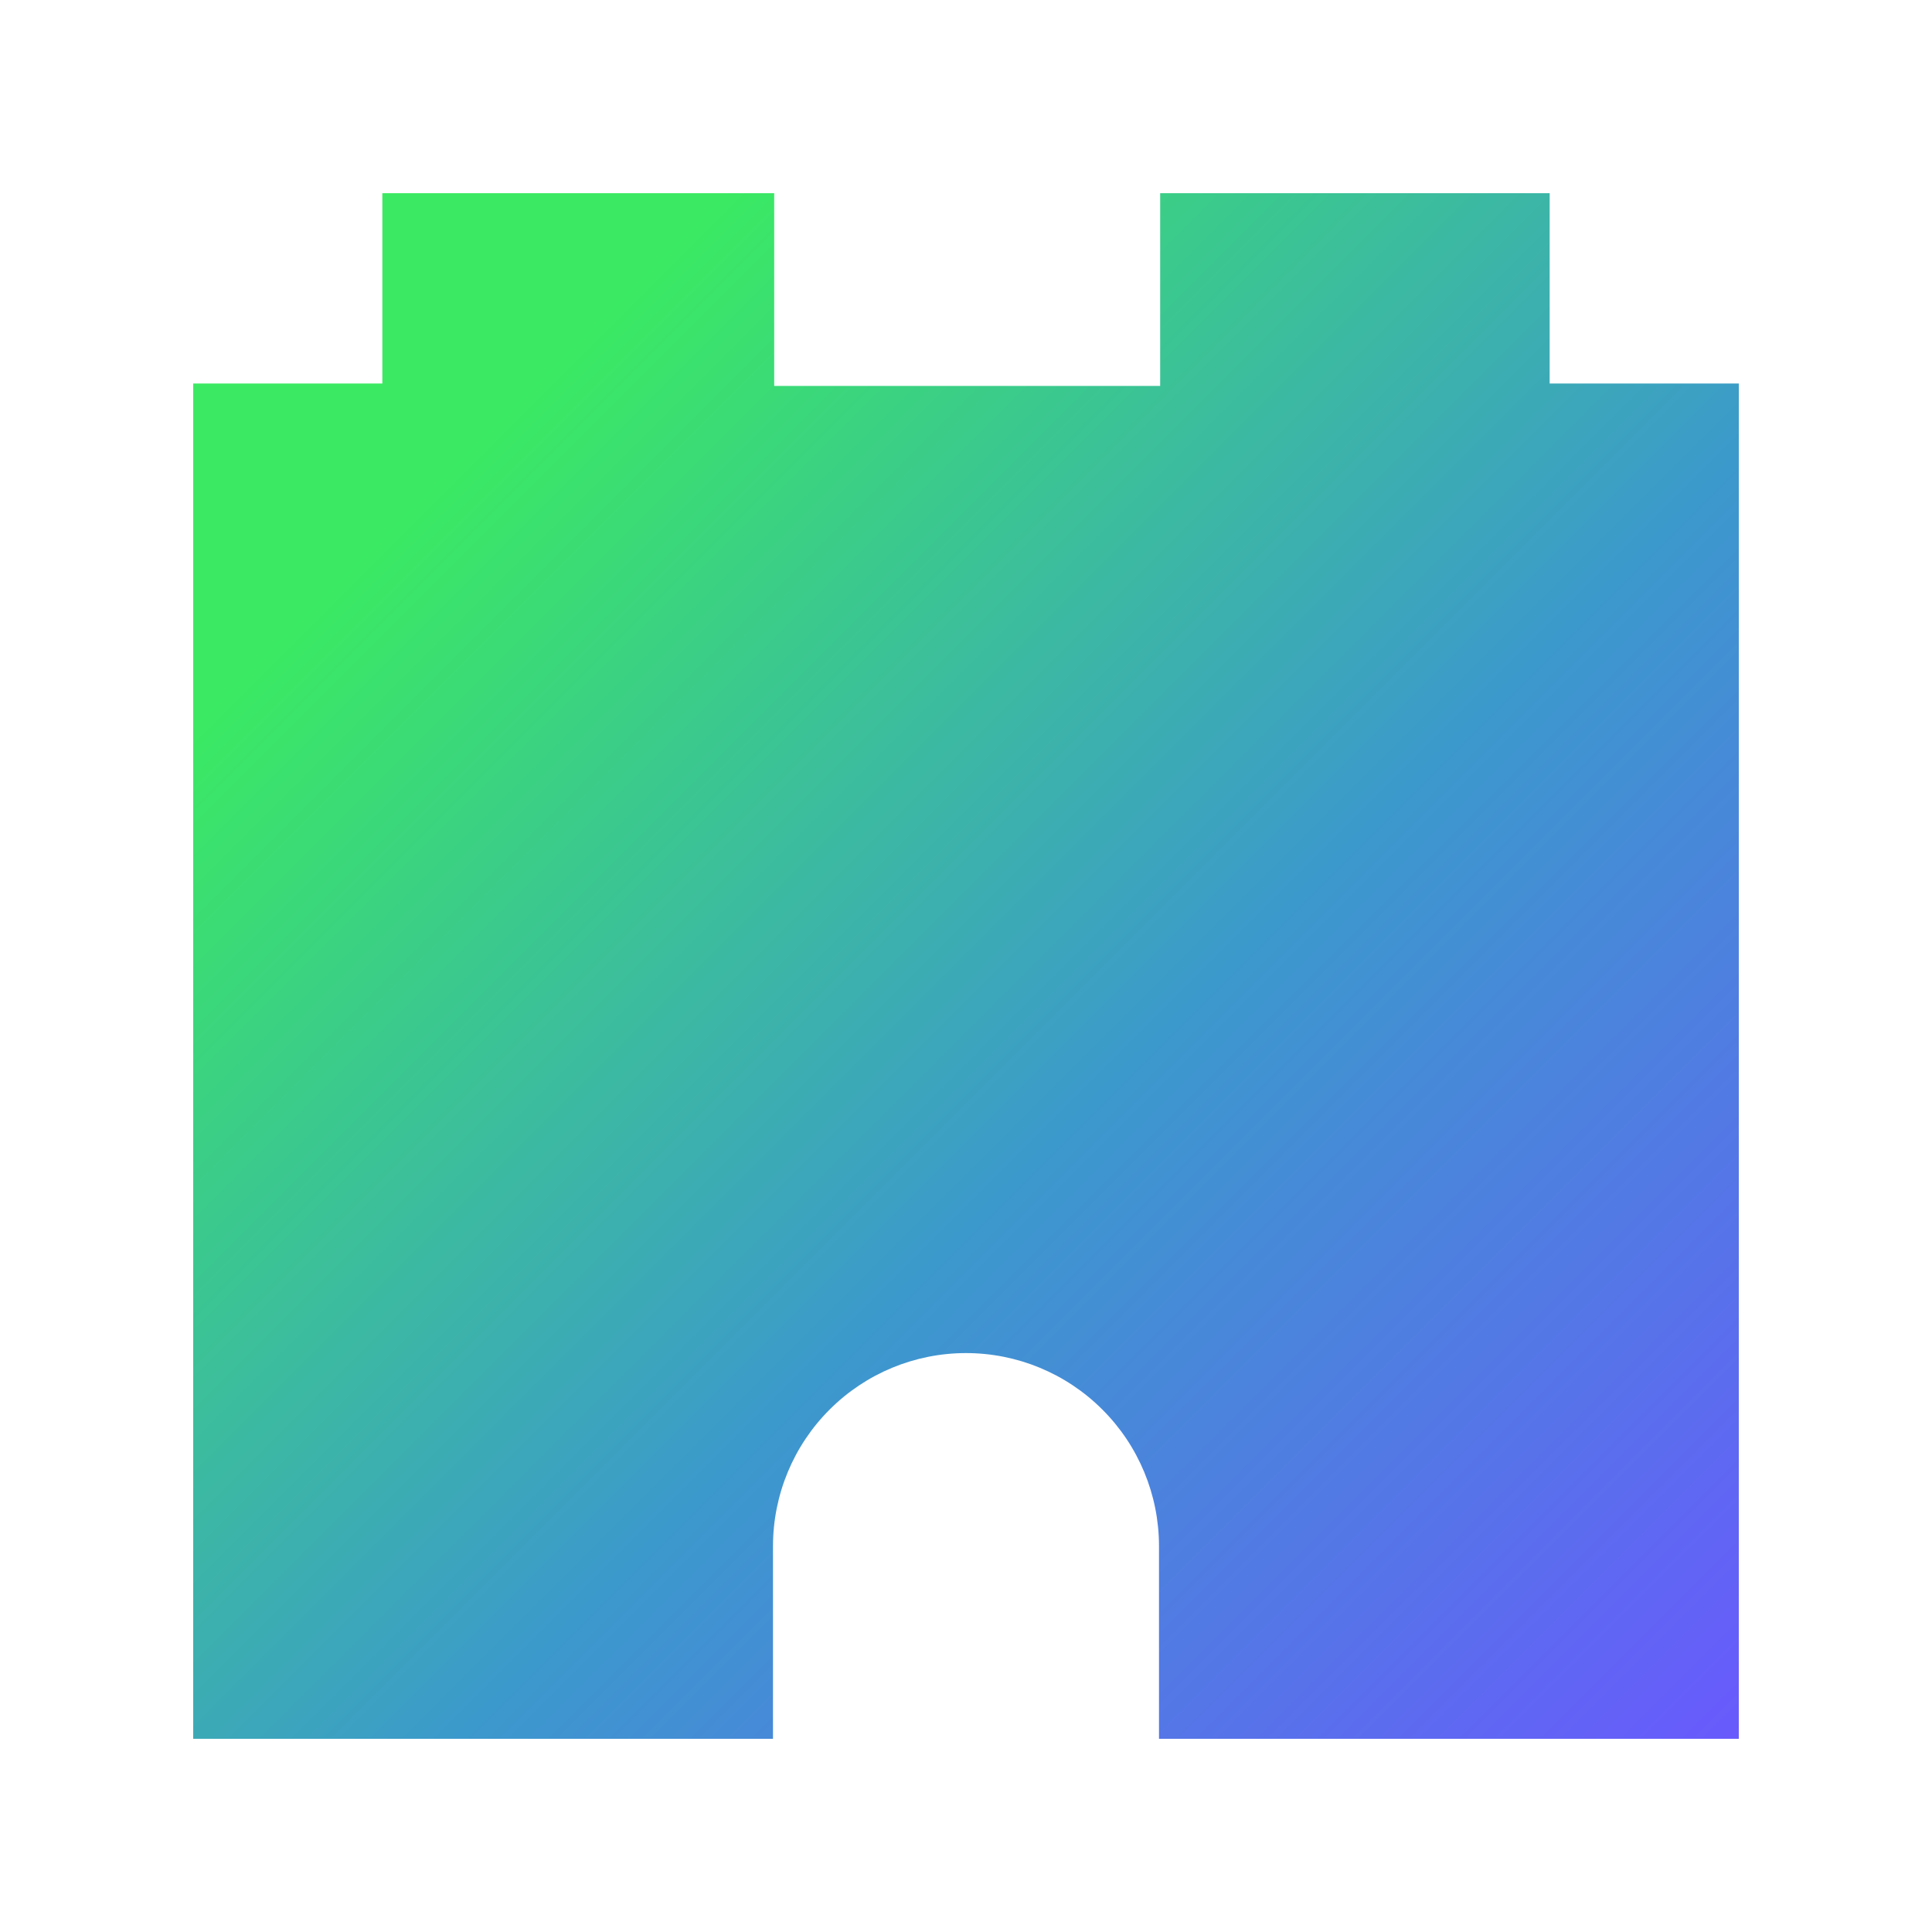
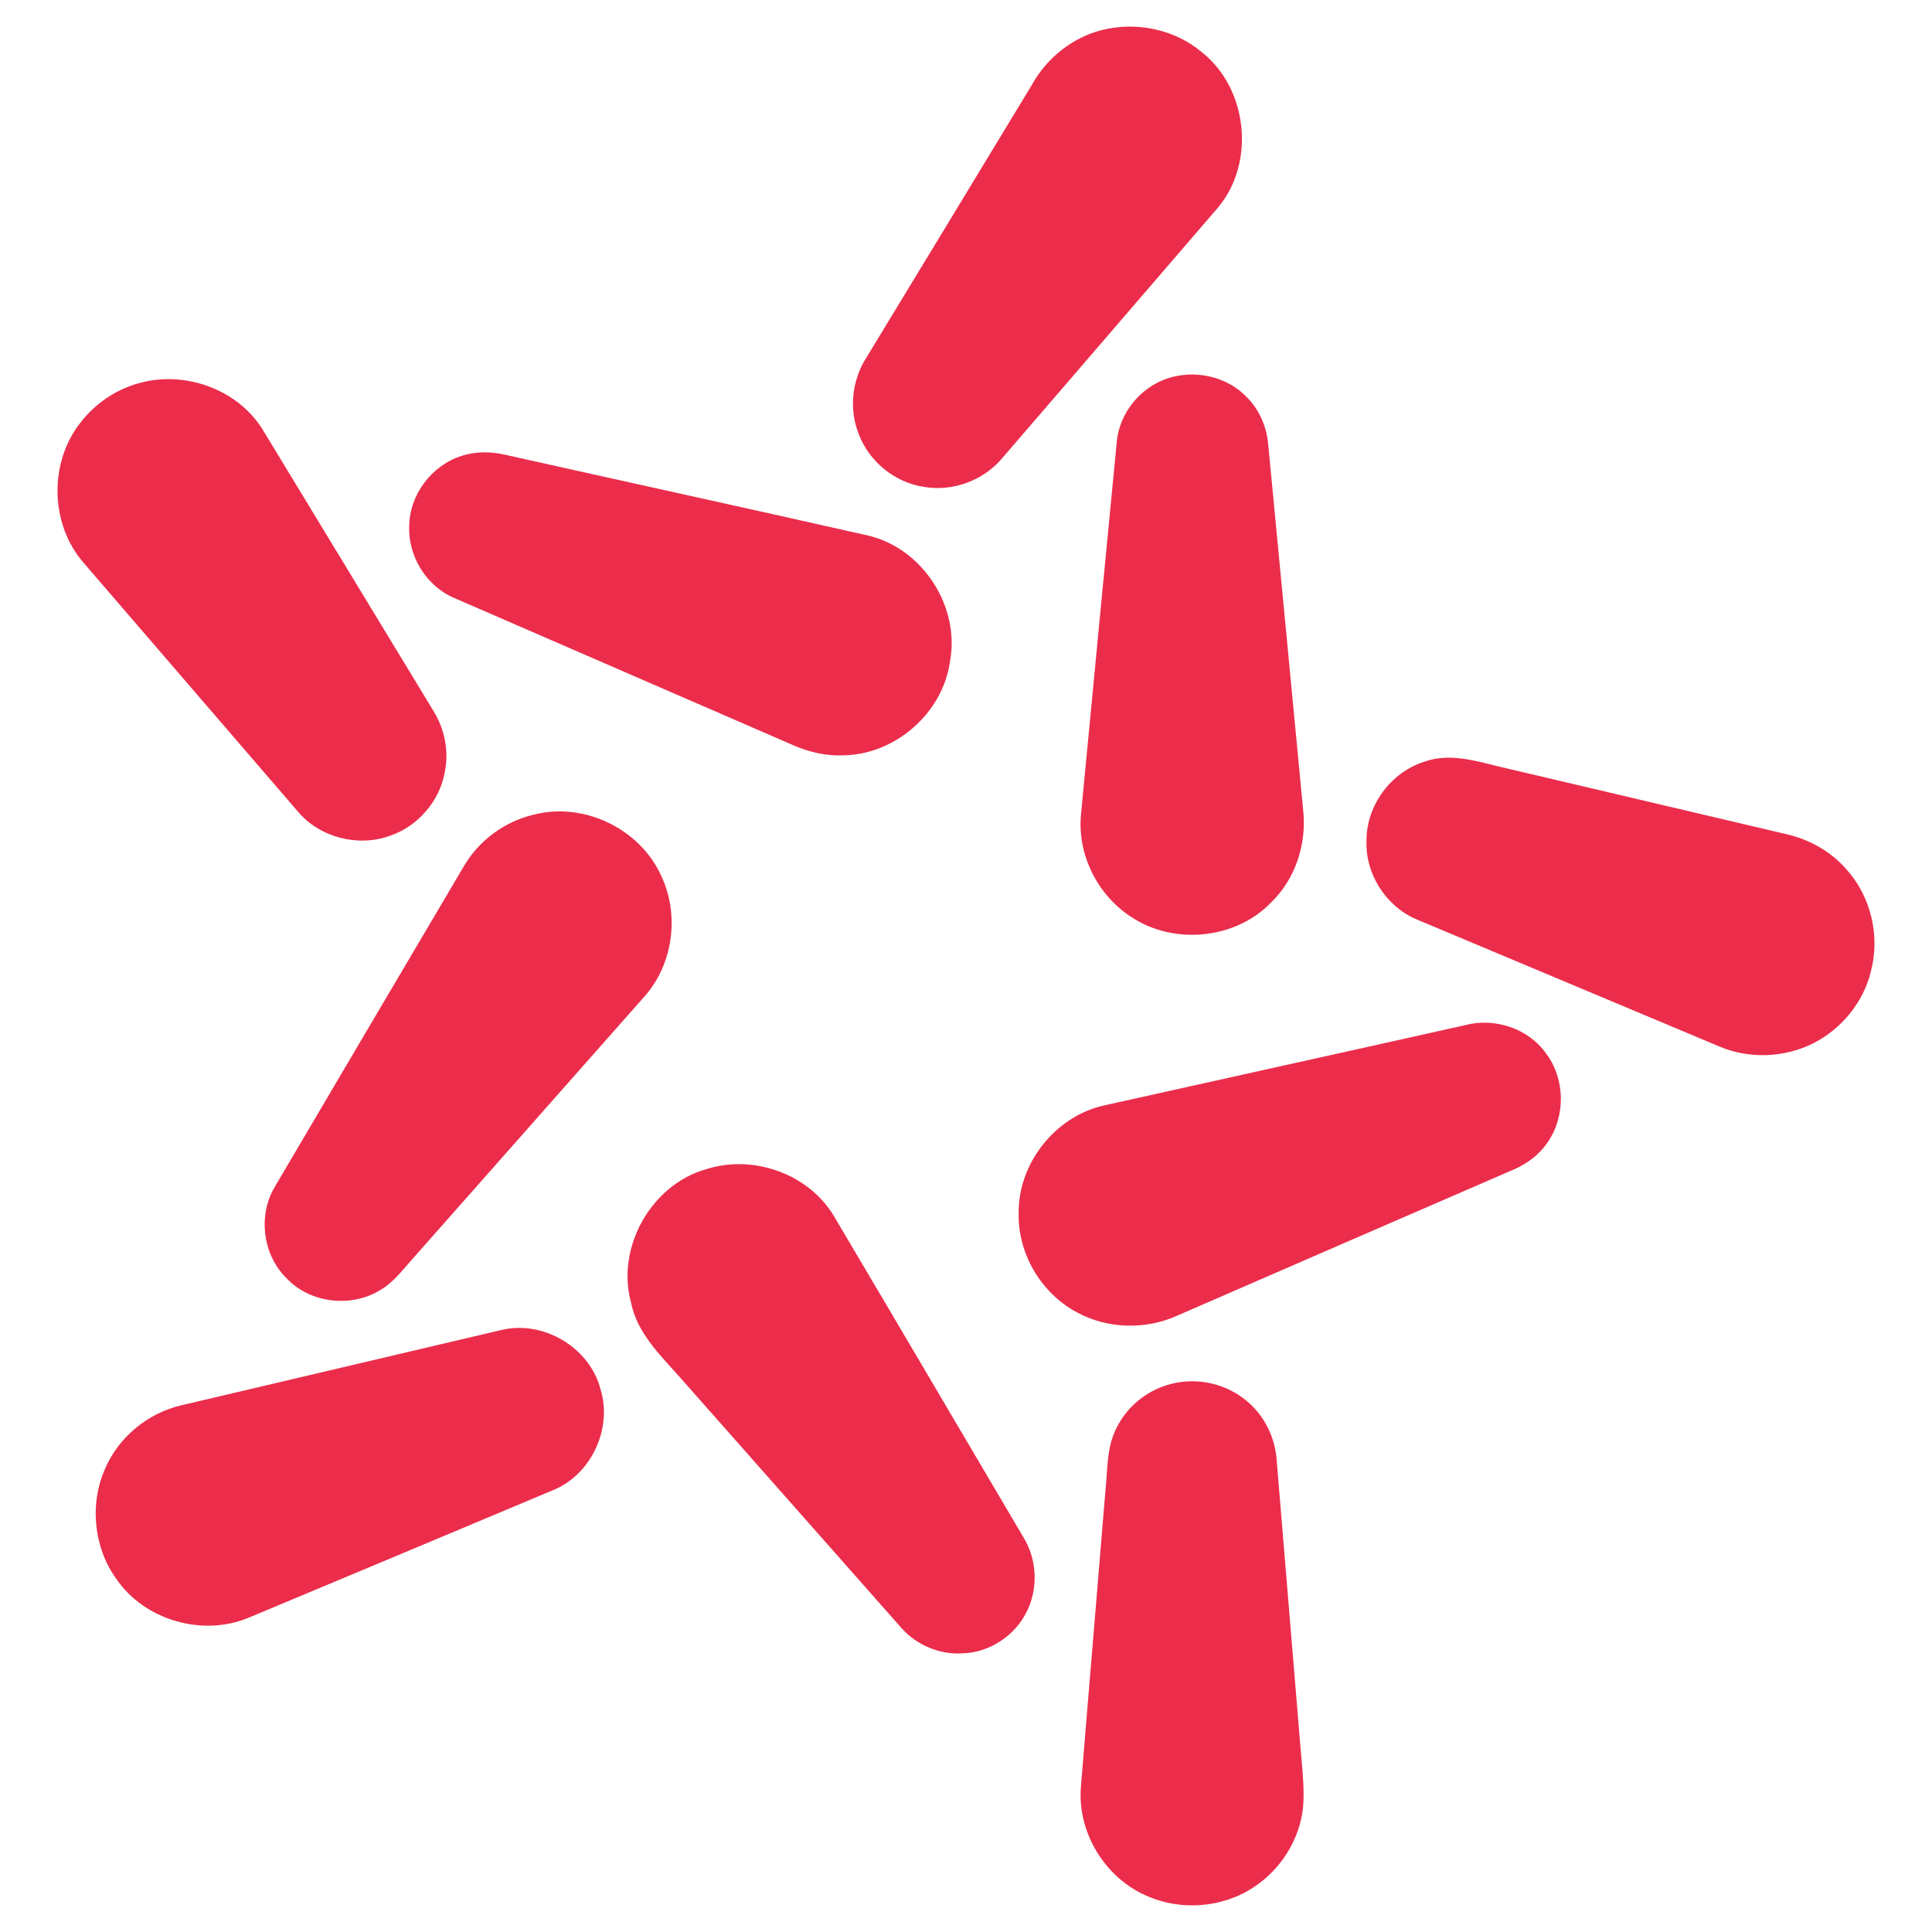
- <svg xmlns="http://www.w3.org/2000/svg" width="40" height="40" viewBox="0 0 40 40" fill="none">
-   <path d="M32.084 7.94V4H24.02V7.99H16.029V4H7.916V7.94H4V36H16.004V32.005C16.006 30.946 16.427 29.931 17.177 29.183C17.926 28.434 18.941 28.014 20 28.014C21.059 28.014 22.074 28.434 22.823 29.183C23.573 29.931 23.994 30.946 23.996 32.005V36H36V7.94H32.084Z" fill="url(#paint0_linear)" />
-   <defs>
-     <linearGradient id="paint0_linear" x1="2.942" y1="4.9" x2="37.777" y2="39.734" gradientUnits="userSpaceOnUse">
-       <stop offset="0.159" stop-color="#3BEA62" />
-       <stop offset="0.54" stop-color="#3C99CC" />
-       <stop offset="0.937" stop-color="#6B57FF" />
-     </linearGradient>
-   </defs>
+ <svg xmlns="http://www.w3.org/2000/svg" version="1.1" id="Layer_1" x="0px" y="0px" viewBox="0 0 504 504" enable-background="new 0 0 504 504" xml:space="preserve">
+   <g>
+     <path fill="#EB2D4B" d="M-1000.1,6.56c8.98-2.26,19.02-0.24,26.12,5.79c11.95,9.46,14.01,28.7,4.25,40.44   c-18.79,21.88-37.64,43.7-56.45,65.56c-4.91,5.78-12.94,8.7-20.41,7.36c-7.52-1.14-14.16-6.56-16.87-13.64   c-2.64-6.49-1.84-14.18,1.94-20.06c14.37-23.65,28.74-47.3,43.07-70.98C-1014.61,13.98-1007.91,8.55-1000.1,6.56z" />
+     <path fill="#EB2D4B" d="M-983.14,97.49c7.23-2.48,15.84-0.63,21.07,5.05c3.21,3.28,5.05,7.75,5.4,12.31   c3.02,31.71,6.09,63.41,9.09,95.12c1.01,8.88-2.02,18.2-8.57,24.38c-9.27,9.46-25.27,10.9-36.24,3.59   c-8.86-5.7-14.21-16.42-13.12-26.94c3.1-32.39,6.18-64.79,9.33-97.18C-995.45,106.45-990.11,99.89-983.14,97.49z" />
+     <path fill="#EB2D4B" d="M-1251.09,98.62c11.79-3.24,25.39,1.57,31.98,11.99c14.87,24.45,29.69,48.94,44.56,73.4   c2.96,4.72,4.21,10.55,3.06,16.04c-1.29,7.61-7,14.22-14.3,16.69c-8.32,3.03-18.35,0.46-24.05-6.34   c-18.66-21.69-37.36-43.34-56.01-65.03c-8.64-10.04-8.91-26.05-0.68-36.41C-1262.69,103.95-1257.19,100.24-1251.09,98.62z" />
+     <path fill="#EB2D4B" d="M-1167.11,117.64c3.58-1.17,7.46-1.17,11.11-0.35c31.64,7.07,63.31,13.99,94.93,21.13   c14.16,3.31,24.02,18.46,21.38,32.75c-1.8,13.49-14.24,24.38-27.81,24.59c-4.52,0.2-9.01-0.85-13.12-2.65   c-29.46-12.81-58.93-25.6-88.39-38.39c-7.3-3.07-12.09-10.92-11.77-18.79C-1180.68,127.76-1174.89,120.09-1167.11,117.64z" />
+     <path fill="#EB2D4B" d="M-916.16,197.49c7.57-2.8,15.36,0.36,22.81,1.93c23.99,5.66,47.98,11.3,71.98,16.94   c5.92,1.37,11.47,4.48,15.47,9.09c6.41,7.03,8.87,17.35,6.46,26.55c-1.92,8.11-7.66,15.14-15.08,18.88   c-7.53,3.8-16.69,4.13-24.46,0.84c-26.36-11.1-52.77-22.12-79.13-33.22c-7.91-3.4-13.3-11.87-12.93-20.49   C-931.1,208.91-924.8,200.3-916.16,197.49z" />
+     <path fill="#EB2D4B" d="M-1148.3,211.24c13.14-3.43,27.9,3.75,33.36,16.16c4.67,10.02,3.02,22.64-4.24,31.01   c-20.48,23.18-40.97,46.35-61.45,69.53c-2.32,2.63-4.54,5.48-7.62,7.27c-7.56,4.71-18.35,3.53-24.49-3.01   c-6.16-5.98-7.53-16.11-3.29-23.56c16.44-27.91,32.88-55.82,49.37-83.71C-1162.76,218.09-1155.96,213.02-1148.3,211.24z" />
+     <path fill="#EB2D4B" d="M-905.26,266.13c7.67-2.02,16.5,0.89,21.09,7.45c4.98,6.61,5.09,16.35,0.37,23.13   c-2.16,3.23-5.38,5.62-8.93,7.13c-29.22,12.66-58.44,25.35-87.64,38.06c-8.23,3.75-18.21,3.53-26.16-0.8   c-9.39-4.98-15.56-15.39-15.25-26.03c-0.12-12.99,9.64-25.2,22.31-27.99C-968.07,280.07-936.65,273.17-905.26,266.13z" />
+     <path fill="#EB2D4B" d="M-1103.1,303.66c12.05-3.77,26.27,1.18,32.94,12c16.63,28.04,33.13,56.17,49.71,84.25   c3.43,5.68,3.78,13.08,0.86,19.05c-3.04,6.4-9.78,10.89-16.89,11.06c-5.83,0.39-11.72-2.07-15.66-6.35   c-19.36-21.96-38.78-43.85-58.14-65.8c-5.12-5.75-11.05-11.47-12.63-19.33C-1126.85,324.06-1117.59,307.63-1103.1,303.66z" />
+     <path fill="#EB2D4B" d="M-1156.95,345.72c10.99-2.77,23.21,4.4,26.07,15.36c3.16,10.16-2.28,22.11-12.11,26.26   c-26.57,11.15-53.14,22.32-79.74,33.41c-12.05,4.99-27.12,0.62-34.48-10.19c-5.96-8.27-7.02-19.74-2.77-29   c3.56-8.06,11.04-14.17,19.6-16.21C-1212.57,358.82-1184.76,352.25-1156.95,345.72z" />
+     <path fill="#EB2D4B" d="M-981.98,359.74c6.9-1.84,14.63,0.01,20,4.71c4.54,3.89,7.25,9.72,7.54,15.68   c2.08,25.3,4.18,50.58,6.29,75.87c0.4,4.68,0.94,9.38,0.56,14.08c-0.83,8.45-5.79,16.31-12.87,20.93   c-8.18,5.47-19.2,6.26-28.13,2.18c-10.71-4.71-17.82-16.38-16.98-28.07c2.08-25.71,4.29-51.41,6.38-77.11   c0.64-5.64,0.25-11.63,2.94-16.81C-993.47,365.53-988.12,361.24-981.98,359.74z" />
+   </g>
+   <g>
+     <path fill="#EB2D4B" d="M287.426,7.846c8.98-2.26,19.02-0.24,26.12,5.79c11.95,9.46,14.01,28.7,4.25,40.44   c-18.79,21.88-37.64,43.7-56.45,65.56c-4.91,5.78-12.94,8.7-20.41,7.36c-7.52-1.14-14.16-6.56-16.87-13.64   c-2.64-6.49-1.84-14.18,1.94-20.06c14.37-23.65,28.74-47.3,43.07-70.98C272.916,15.266,279.616,9.836,287.426,7.846z" />
+     <path fill="#EB2D4B" d="M304.386,98.776c7.23-2.48,15.84-0.63,21.07,5.05c3.21,3.28,5.05,7.75,5.4,12.31   c3.02,31.71,6.09,63.41,9.09,95.12c1.01,8.88-2.02,18.2-8.57,24.38c-9.27,9.46-25.27,10.9-36.24,3.59   c-8.86-5.7-14.21-16.42-13.12-26.94c3.1-32.39,6.18-64.79,9.33-97.18C292.076,107.736,297.416,101.176,304.386,98.776z" />
+     <path fill="#EB2D4B" d="M36.436,99.906c11.79-3.24,25.39,1.57,31.98,11.99c14.87,24.45,29.69,48.94,44.56,73.4   c2.96,4.72,4.21,10.55,3.06,16.04c-1.29,7.61-7,14.22-14.3,16.69c-8.32,3.03-18.35,0.46-24.05-6.34   c-18.66-21.69-37.36-43.34-56.01-65.03c-8.64-10.04-8.91-26.05-0.68-36.41C24.836,105.236,30.336,101.526,36.436,99.906z" />
+     <path fill="#EB2D4B" d="M120.416,118.926c3.58-1.17,7.46-1.17,11.11-0.35c31.64,7.07,63.31,13.99,94.93,21.13   c14.16,3.31,24.02,18.46,21.38,32.75c-1.8,13.49-14.24,24.38-27.81,24.59c-4.52,0.2-9.01-0.85-13.12-2.65   c-29.46-12.81-58.93-25.6-88.39-38.39c-7.3-3.07-12.09-10.92-11.77-18.79C106.846,129.046,112.636,121.376,120.416,118.926z" />
+     <path fill="#EB2D4B" d="M371.366,198.776c7.57-2.8,15.36,0.36,22.81,1.93c23.99,5.66,47.98,11.3,71.98,16.94   c5.92,1.37,11.47,4.48,15.47,9.09c6.41,7.03,8.87,17.35,6.46,26.55c-1.92,8.11-7.66,15.14-15.08,18.88   c-7.53,3.8-16.69,4.13-24.46,0.84c-26.36-11.1-52.77-22.12-79.13-33.22c-7.91-3.4-13.3-11.87-12.93-20.49   C356.426,210.196,362.726,201.586,371.366,198.776z" />
+     <path fill="#EB2D4B" d="M139.226,212.526c13.14-3.43,27.9,3.75,33.36,16.16c4.67,10.02,3.02,22.64-4.24,31.01   c-20.48,23.18-40.97,46.35-61.45,69.53c-2.32,2.63-4.54,5.48-7.62,7.27c-7.56,4.71-18.35,3.53-24.49-3.01   c-6.16-5.98-7.53-16.11-3.29-23.56c16.44-27.91,32.88-55.82,49.37-83.71C124.766,219.376,131.566,214.306,139.226,212.526z" />
+     <path fill="#EB2D4B" d="M382.266,267.416c7.67-2.02,16.5,0.89,21.09,7.45c4.98,6.61,5.09,16.35,0.37,23.13   c-2.16,3.23-5.38,5.62-8.93,7.13c-29.22,12.66-58.44,25.35-87.64,38.06c-8.23,3.75-18.21,3.53-26.16-0.8   c-9.39-4.98-15.56-15.39-15.25-26.03c-0.12-12.99,9.64-25.2,22.31-27.99C319.456,281.356,350.876,274.456,382.266,267.416z" />
+     <path fill="#EB2D4B" d="M184.426,304.946c12.05-3.77,26.27,1.18,32.94,12c16.63,28.04,33.13,56.17,49.71,84.25   c3.43,5.68,3.78,13.08,0.86,19.05c-3.04,6.4-9.78,10.89-16.89,11.06c-5.83,0.39-11.72-2.07-15.66-6.35   c-19.36-21.96-38.78-43.85-58.14-65.8c-5.12-5.75-11.05-11.47-12.63-19.33C160.676,325.346,169.936,308.916,184.426,304.946z" />
+     <path fill="#EB2D4B" d="M130.576,347.006c10.99-2.77,23.21,4.4,26.07,15.36c3.16,10.16-2.28,22.11-12.11,26.26   c-26.57,11.15-53.14,22.32-79.74,33.41c-12.05,4.99-27.12,0.62-34.48-10.19c-5.96-8.27-7.02-19.74-2.77-29   c3.56-8.06,11.04-14.17,19.6-16.21C74.956,360.106,102.766,353.536,130.576,347.006z" />
+     <path fill="#EB2D4B" d="M305.546,361.026c6.9-1.84,14.63,0.01,20,4.71c4.54,3.89,7.25,9.72,7.54,15.68   c2.08,25.3,4.18,50.58,6.29,75.87c0.4,4.68,0.94,9.38,0.56,14.08c-0.83,8.45-5.79,16.31-12.87,20.93   c-8.18,5.47-19.2,6.26-28.13,2.18c-10.71-4.71-17.82-16.38-16.98-28.07c2.08-25.71,4.29-51.41,6.38-77.11   c0.64-5.64,0.25-11.63,2.94-16.81C294.056,366.816,299.406,362.526,305.546,361.026z" />
+   </g>
+   <g>
+     <g>
+       <path fill="#141ED2" d="M-287.44,95.86c32.33-0.74,64.83-2.26,97.02,1.77c18.27,2.24,36.65,6.97,52.31,16.97    c11.73,7.37,21.36,18.02,27.44,30.48c9.52,18.06,9.71,40.31,2.06,59.06c-5.27,12.6-15.31,22.43-26.03,30.54    c16.49,7.02,28.87,21.39,35.91,37.6c8.14,18.35,9.11,39.19,5.74,58.77c-3.12,18.08-12.22,35.24-26.25,47.19    c-11.28,10.15-25.54,16.3-40.07,20.15c-22.87,6.07-46.64,7.61-70.2,8.12c-36.52,0.07-73.04-0.52-109.5-2.57    c0.01-102.14,0.02-204.29,0-306.43C-321.84,96.55-304.63,96.37-287.44,95.86z M-266.5,154.81c0,19.97,0,39.94,0,59.9    c18.68,1.68,37.52,2.23,56.23,0.74c10.86-1.11,22.83-3.25,30.49-11.78c10.64-11.26,8.53-31.46-4.09-40.39    c-11.39-8.16-25.99-9.33-39.55-9.96C-237.78,153.26-252.24,152.74-266.5,154.81z M-266.5,272.08c0,23.62,0,47.24,0,70.87    c12.65,0.72,25.31,1.26,37.98,1.3c12.37-0.46,25.11-0.02,36.94-4.25c10.62-3.63,20.06-11.73,23.75-22.52    c5.53-15.11-1.47-34.1-16.33-40.91c-13.81-6.33-29.43-6.64-44.35-6.57C-241.21,269.79-253.88,270.76-266.5,272.08z" />
+     </g>
+     <path fill="#141ED2" d="M-698.22,97.52c23.79-0.05,47.57-0.01,71.36-0.02c25.39,52.87,50.71,105.85,72.42,160.36   c0.54-0.05,1.61-0.14,2.14-0.19c14.53-37.38,31.48-73.76,48.38-110.11c7.85-16.72,15.82-33.39,23.85-50.02   c23.8-0.06,47.62-0.09,71.43,0.01c10.5,79.08,15.91,158.74,20.58,238.34c1.24,22.7,2.51,45.39,3.36,68.1   c-23.67,0.02-47.35,0.01-71.02,0.01c-1.36-43.07-2.93-86.13-4.86-129.17c-0.97-19.04-1.7-38.11-3.72-57.07   c-2.17,0.31-2.45,2.77-3.31,4.38c-20.57,47.21-40.4,94.75-60,142.37c-17.23-0.02-34.45,0-51.68-0.01   c-19.92-48.38-40.02-96.69-61.01-144.62c-0.41-1.11-1.15-1.88-2.23-2.32c-2.55,23.04-3.16,46.24-4.31,69.38   c-1.74,39.01-2.96,78.04-4.44,117.06c-23.67-0.01-47.34,0.01-71.01-0.01c2.44-53.4,5.45-106.79,9.44-160.1   C-709.12,195-704.86,146.11-698.22,97.52z" />
+   </g>
</svg>
